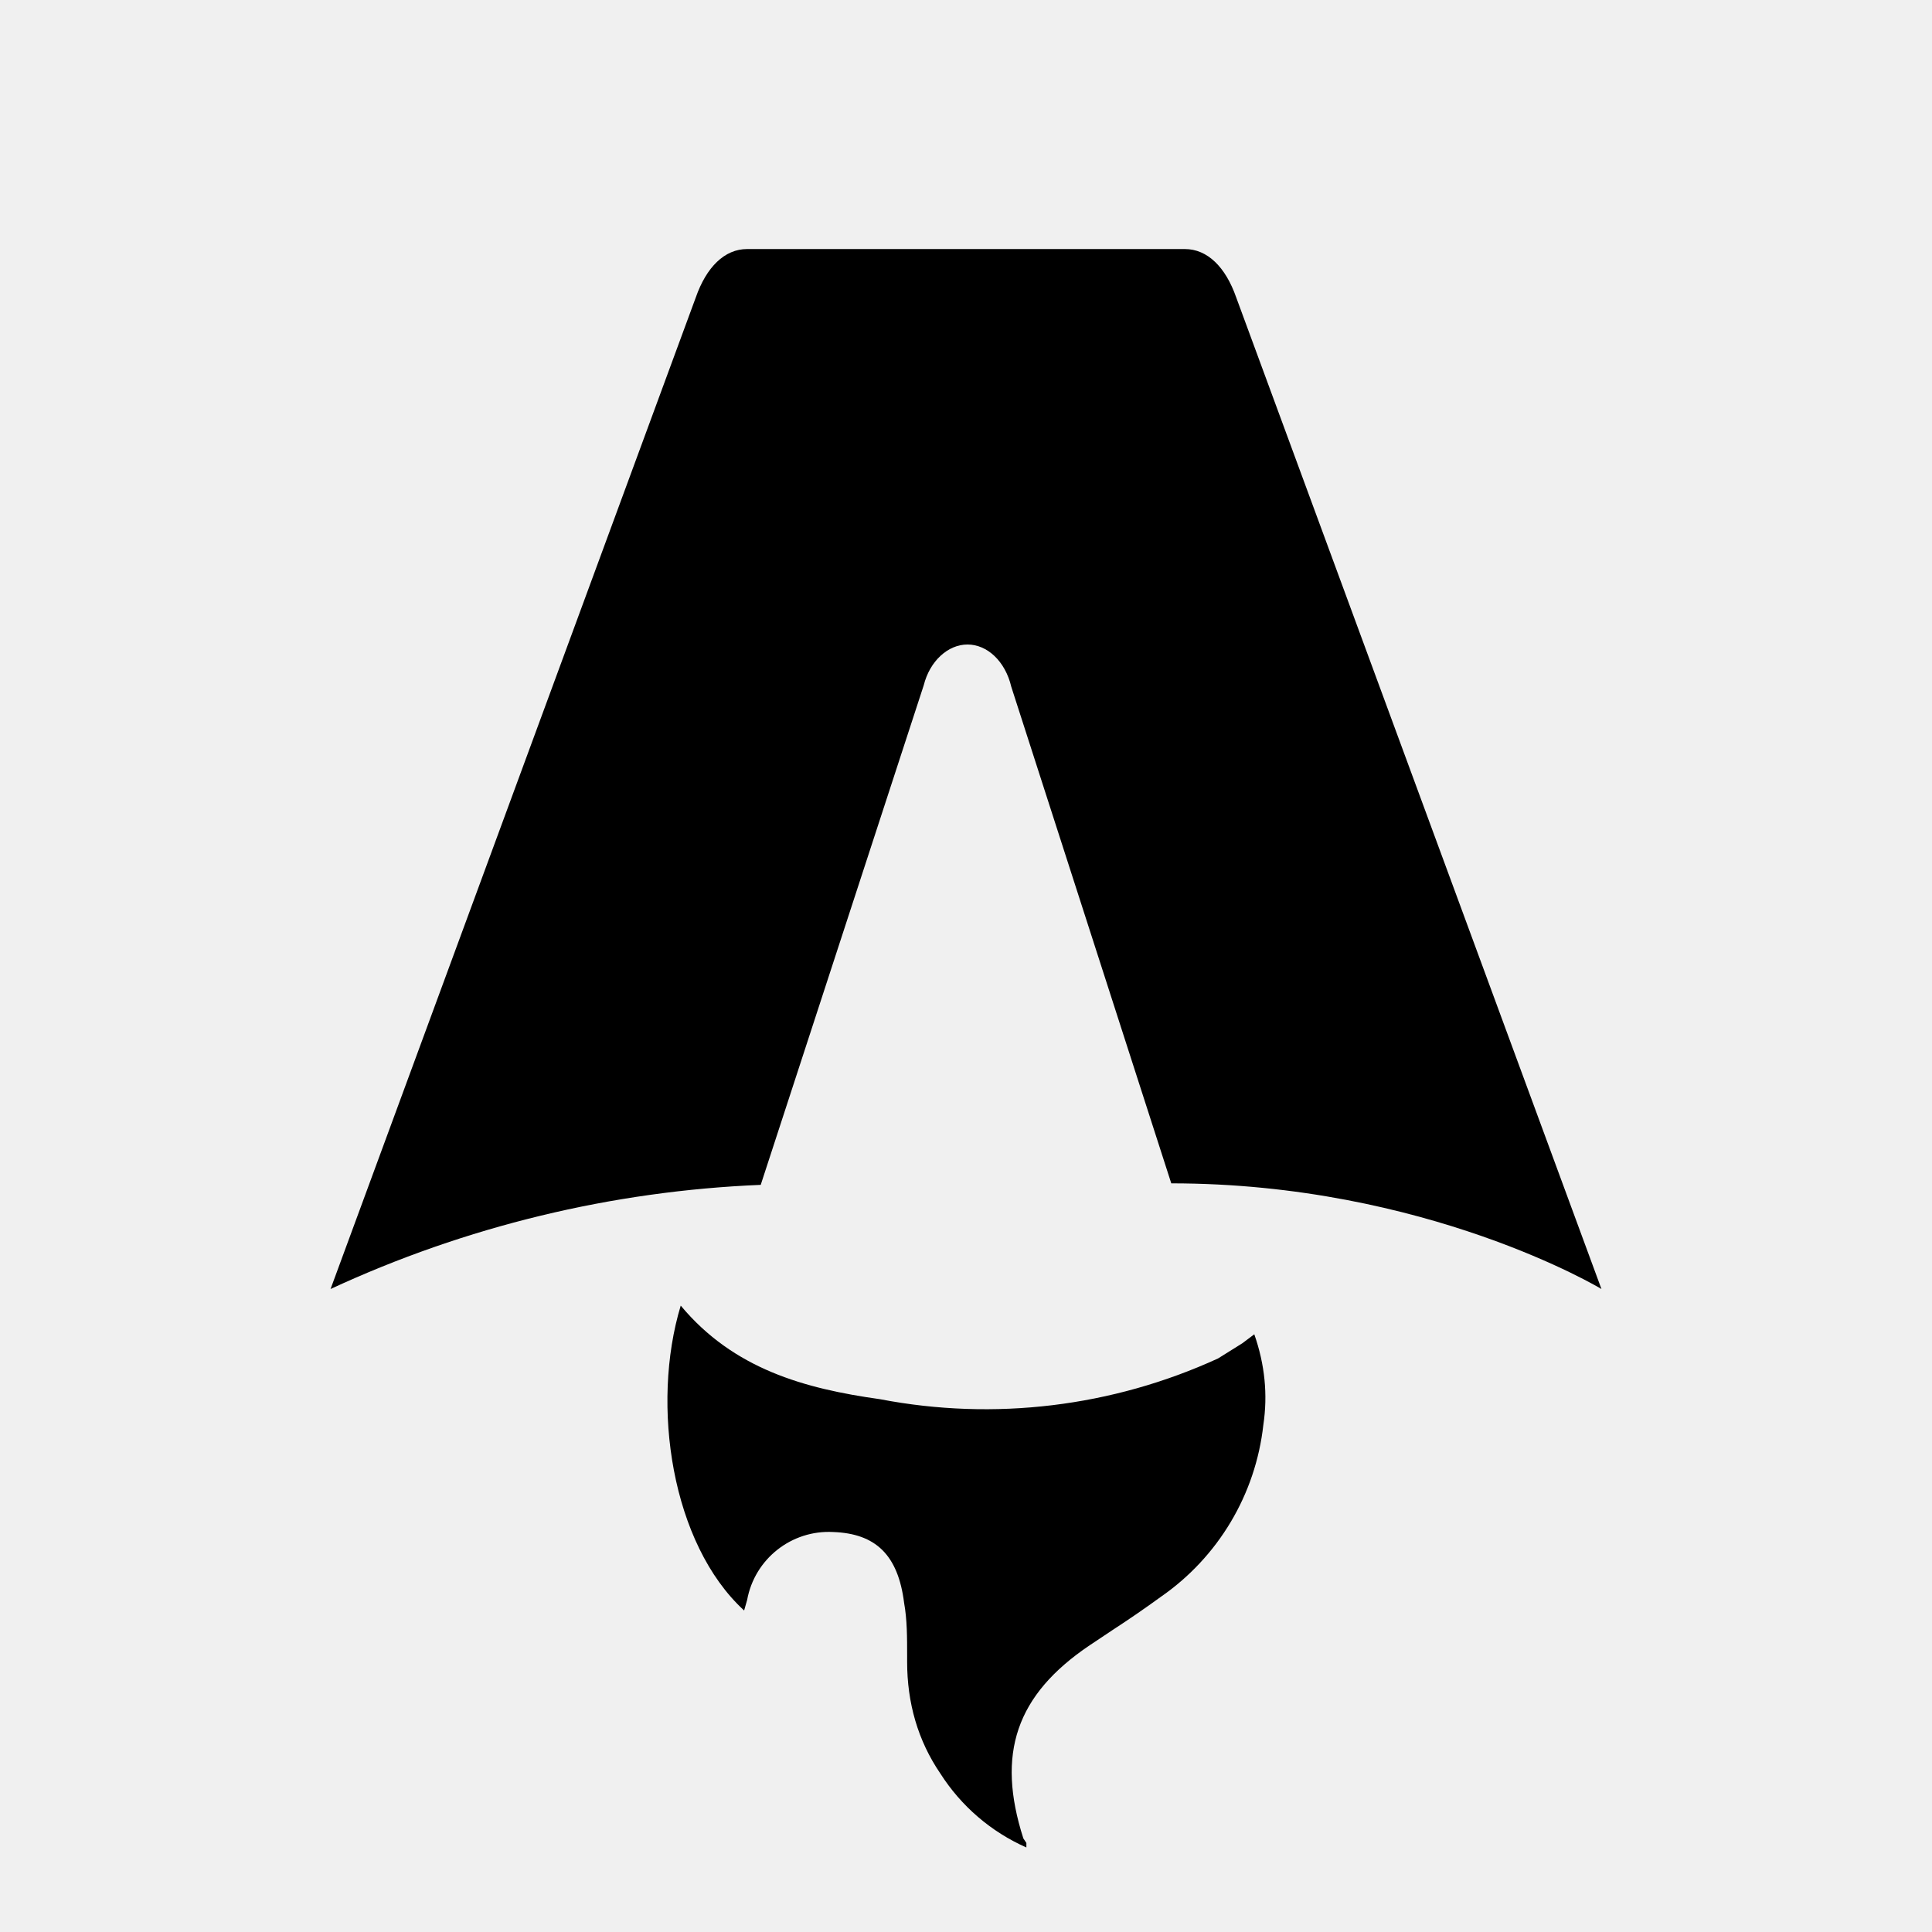
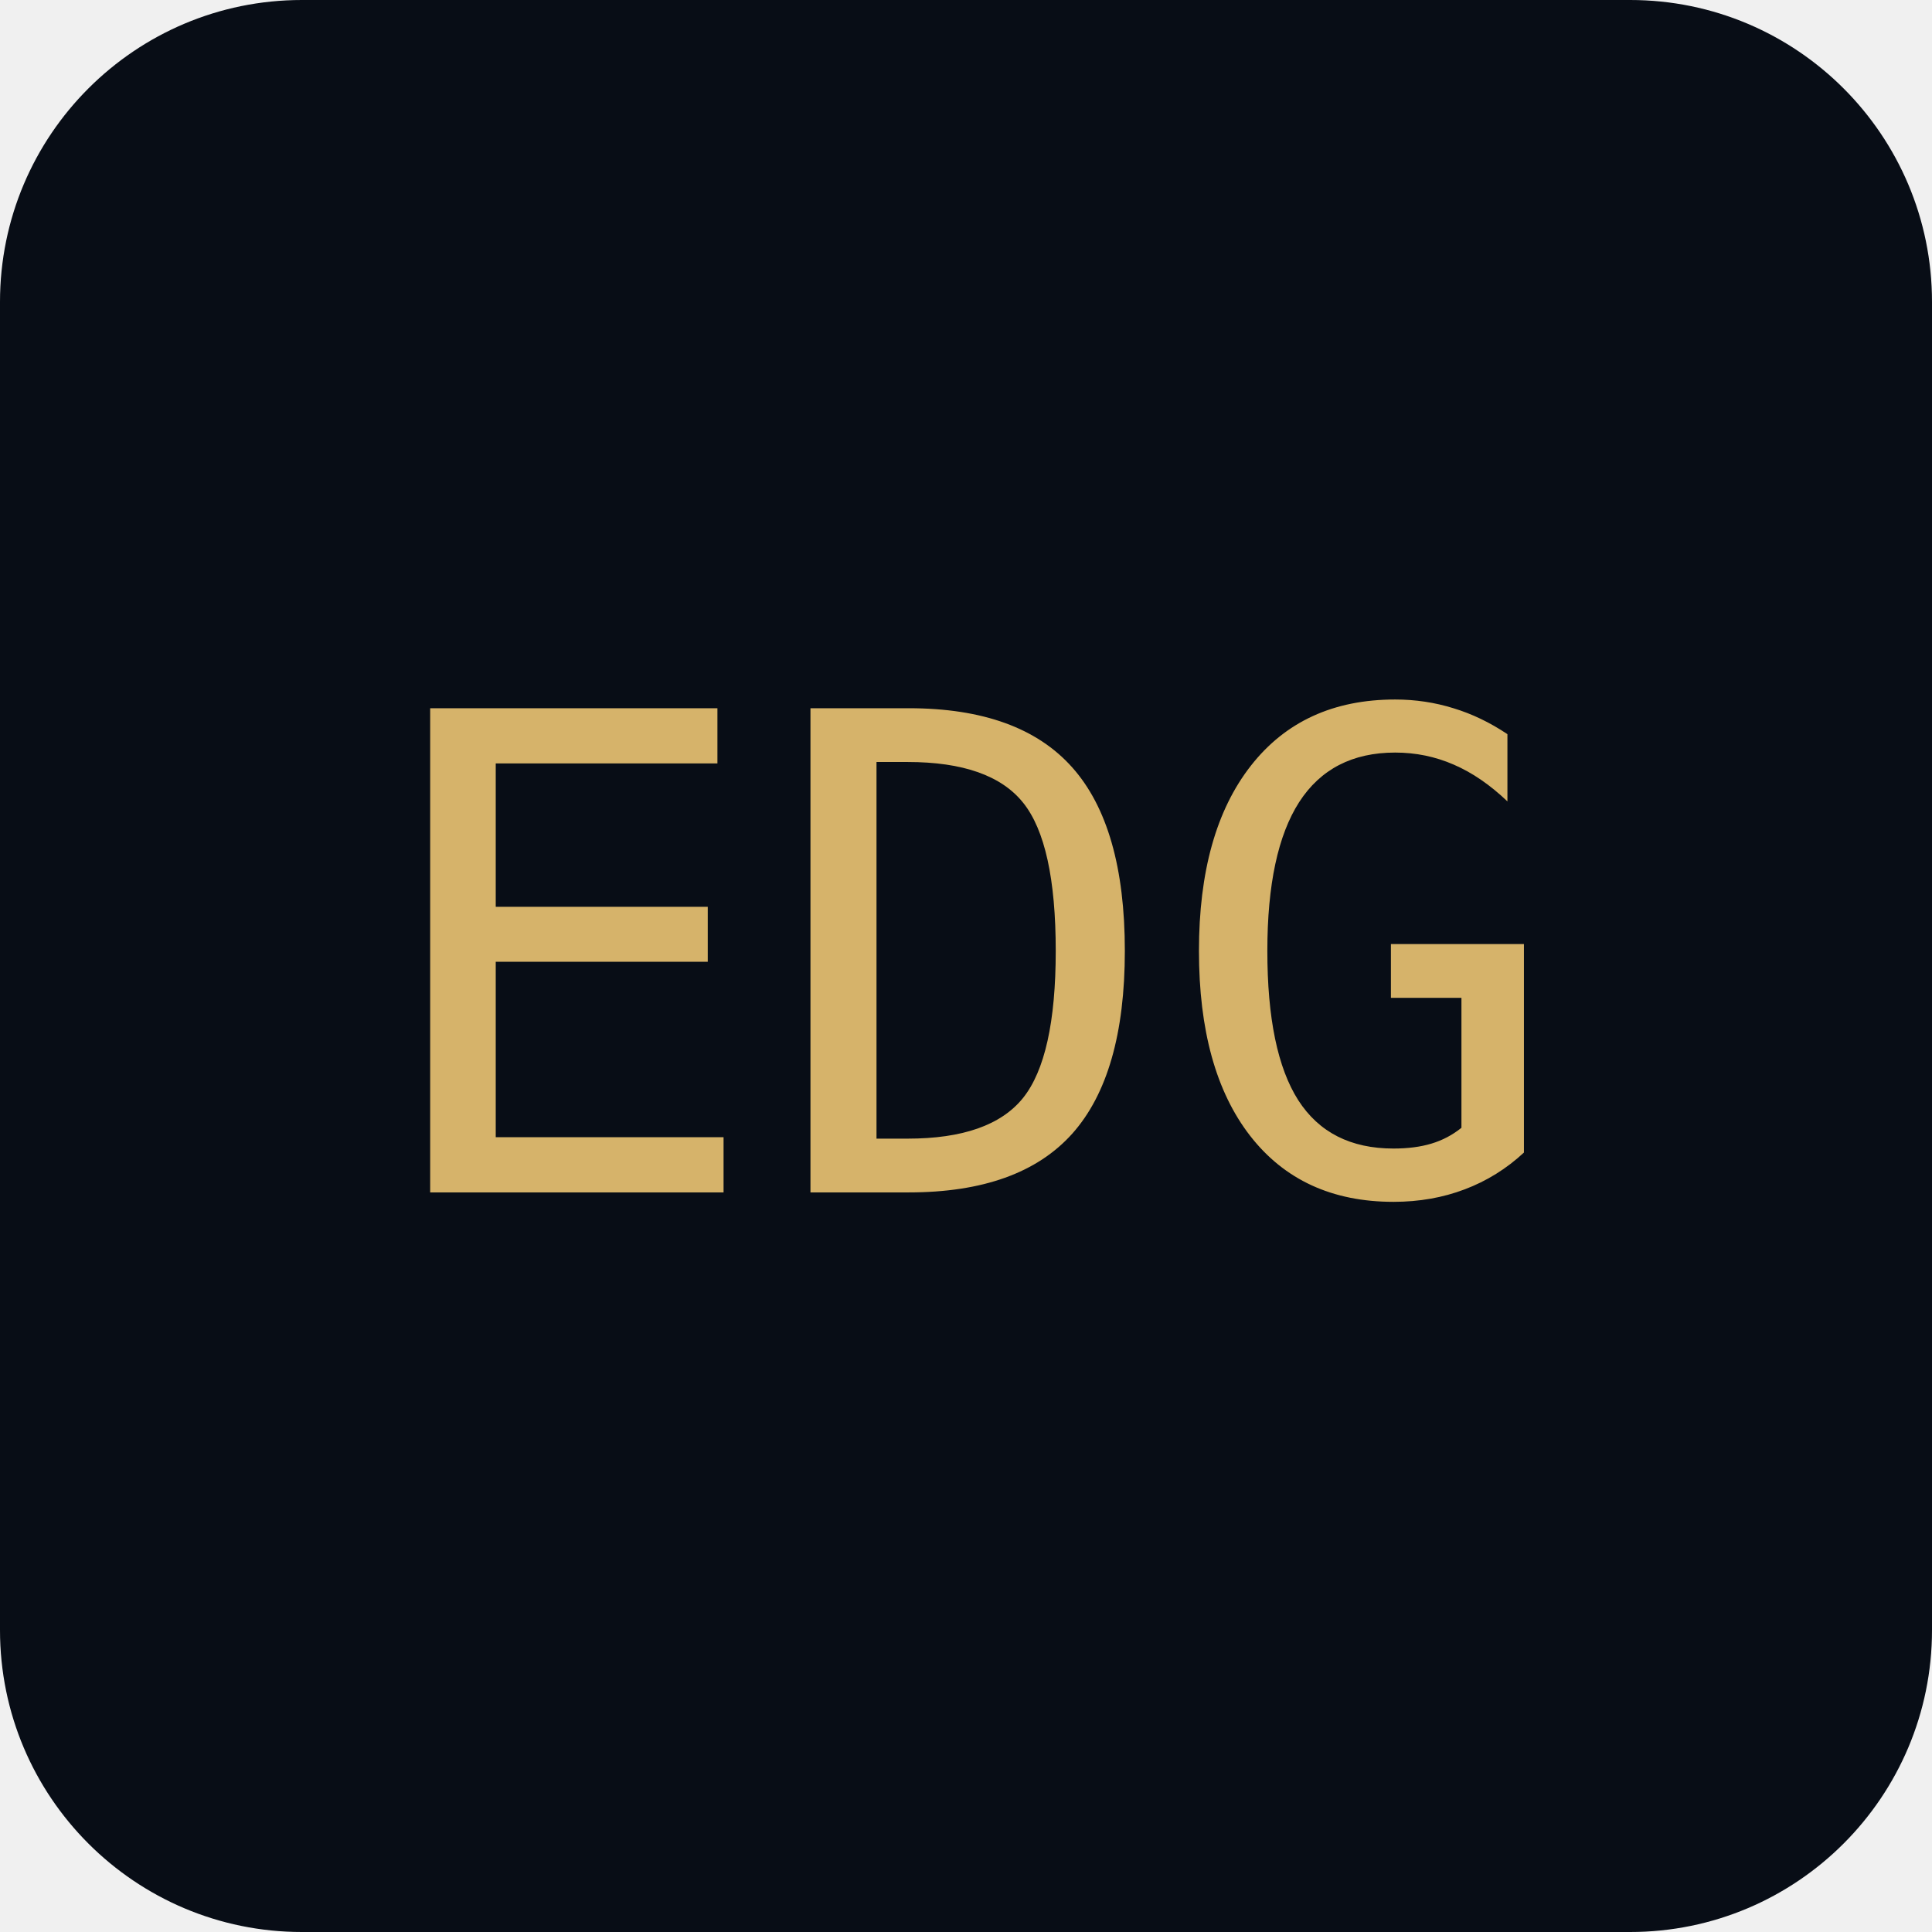
- <svg xmlns="http://www.w3.org/2000/svg" fill="none" viewBox="0 0 128 128">
-   <path d="M50.4 78.5a75.1 75.1 0 0 0-28.5 6.9l24.2-65.7c.7-2 1.9-3.2 3.4-3.2h29c1.5 0 2.7 1.2 3.4 3.2l24.2 65.7s-11.6-7-28.5-7L67 45.5c-.4-1.7-1.6-2.8-2.9-2.8-1.3 0-2.5 1.1-2.9 2.7L50.4 78.5Zm-1.1 28.2Zm-4.2-20.2c-2 6.6-.6 15.8 4.2 20.2a17.5 17.5 0 0 1 .2-.7 5.5 5.5 0 0 1 5.7-4.5c2.8.1 4.3 1.5 4.7 4.7.2 1.1.2 2.3.2 3.5v.4c0 2.7.7 5.2 2.2 7.4a13 13 0 0 0 5.7 4.9v-.3l-.2-.3c-1.8-5.6-.5-9.5 4.4-12.8l1.5-1a73 73 0 0 0 3.2-2.2 16 16 0 0 0 6.8-11.4c.3-2 .1-4-.6-6l-.8.6-1.6 1a37 37 0 0 1-22.4 2.7c-5-.7-9.7-2-13.2-6.2Z" />
-   <style>
-         path { fill: #000; }
-         @media (prefers-color-scheme: dark) {
-             path { fill: #FFF; }
-         }
-     </style>
+ <svg xmlns="http://www.w3.org/2000/svg" viewBox="0 0 128 128">
+   <rect width="128" height="128" rx="20" fill="#080d16" />
+   <text x="64" y="79" fill="#d6b36a" font-family="monospace" font-size="44" font-weight="500" text-anchor="middle">EDG</text>
</svg>
